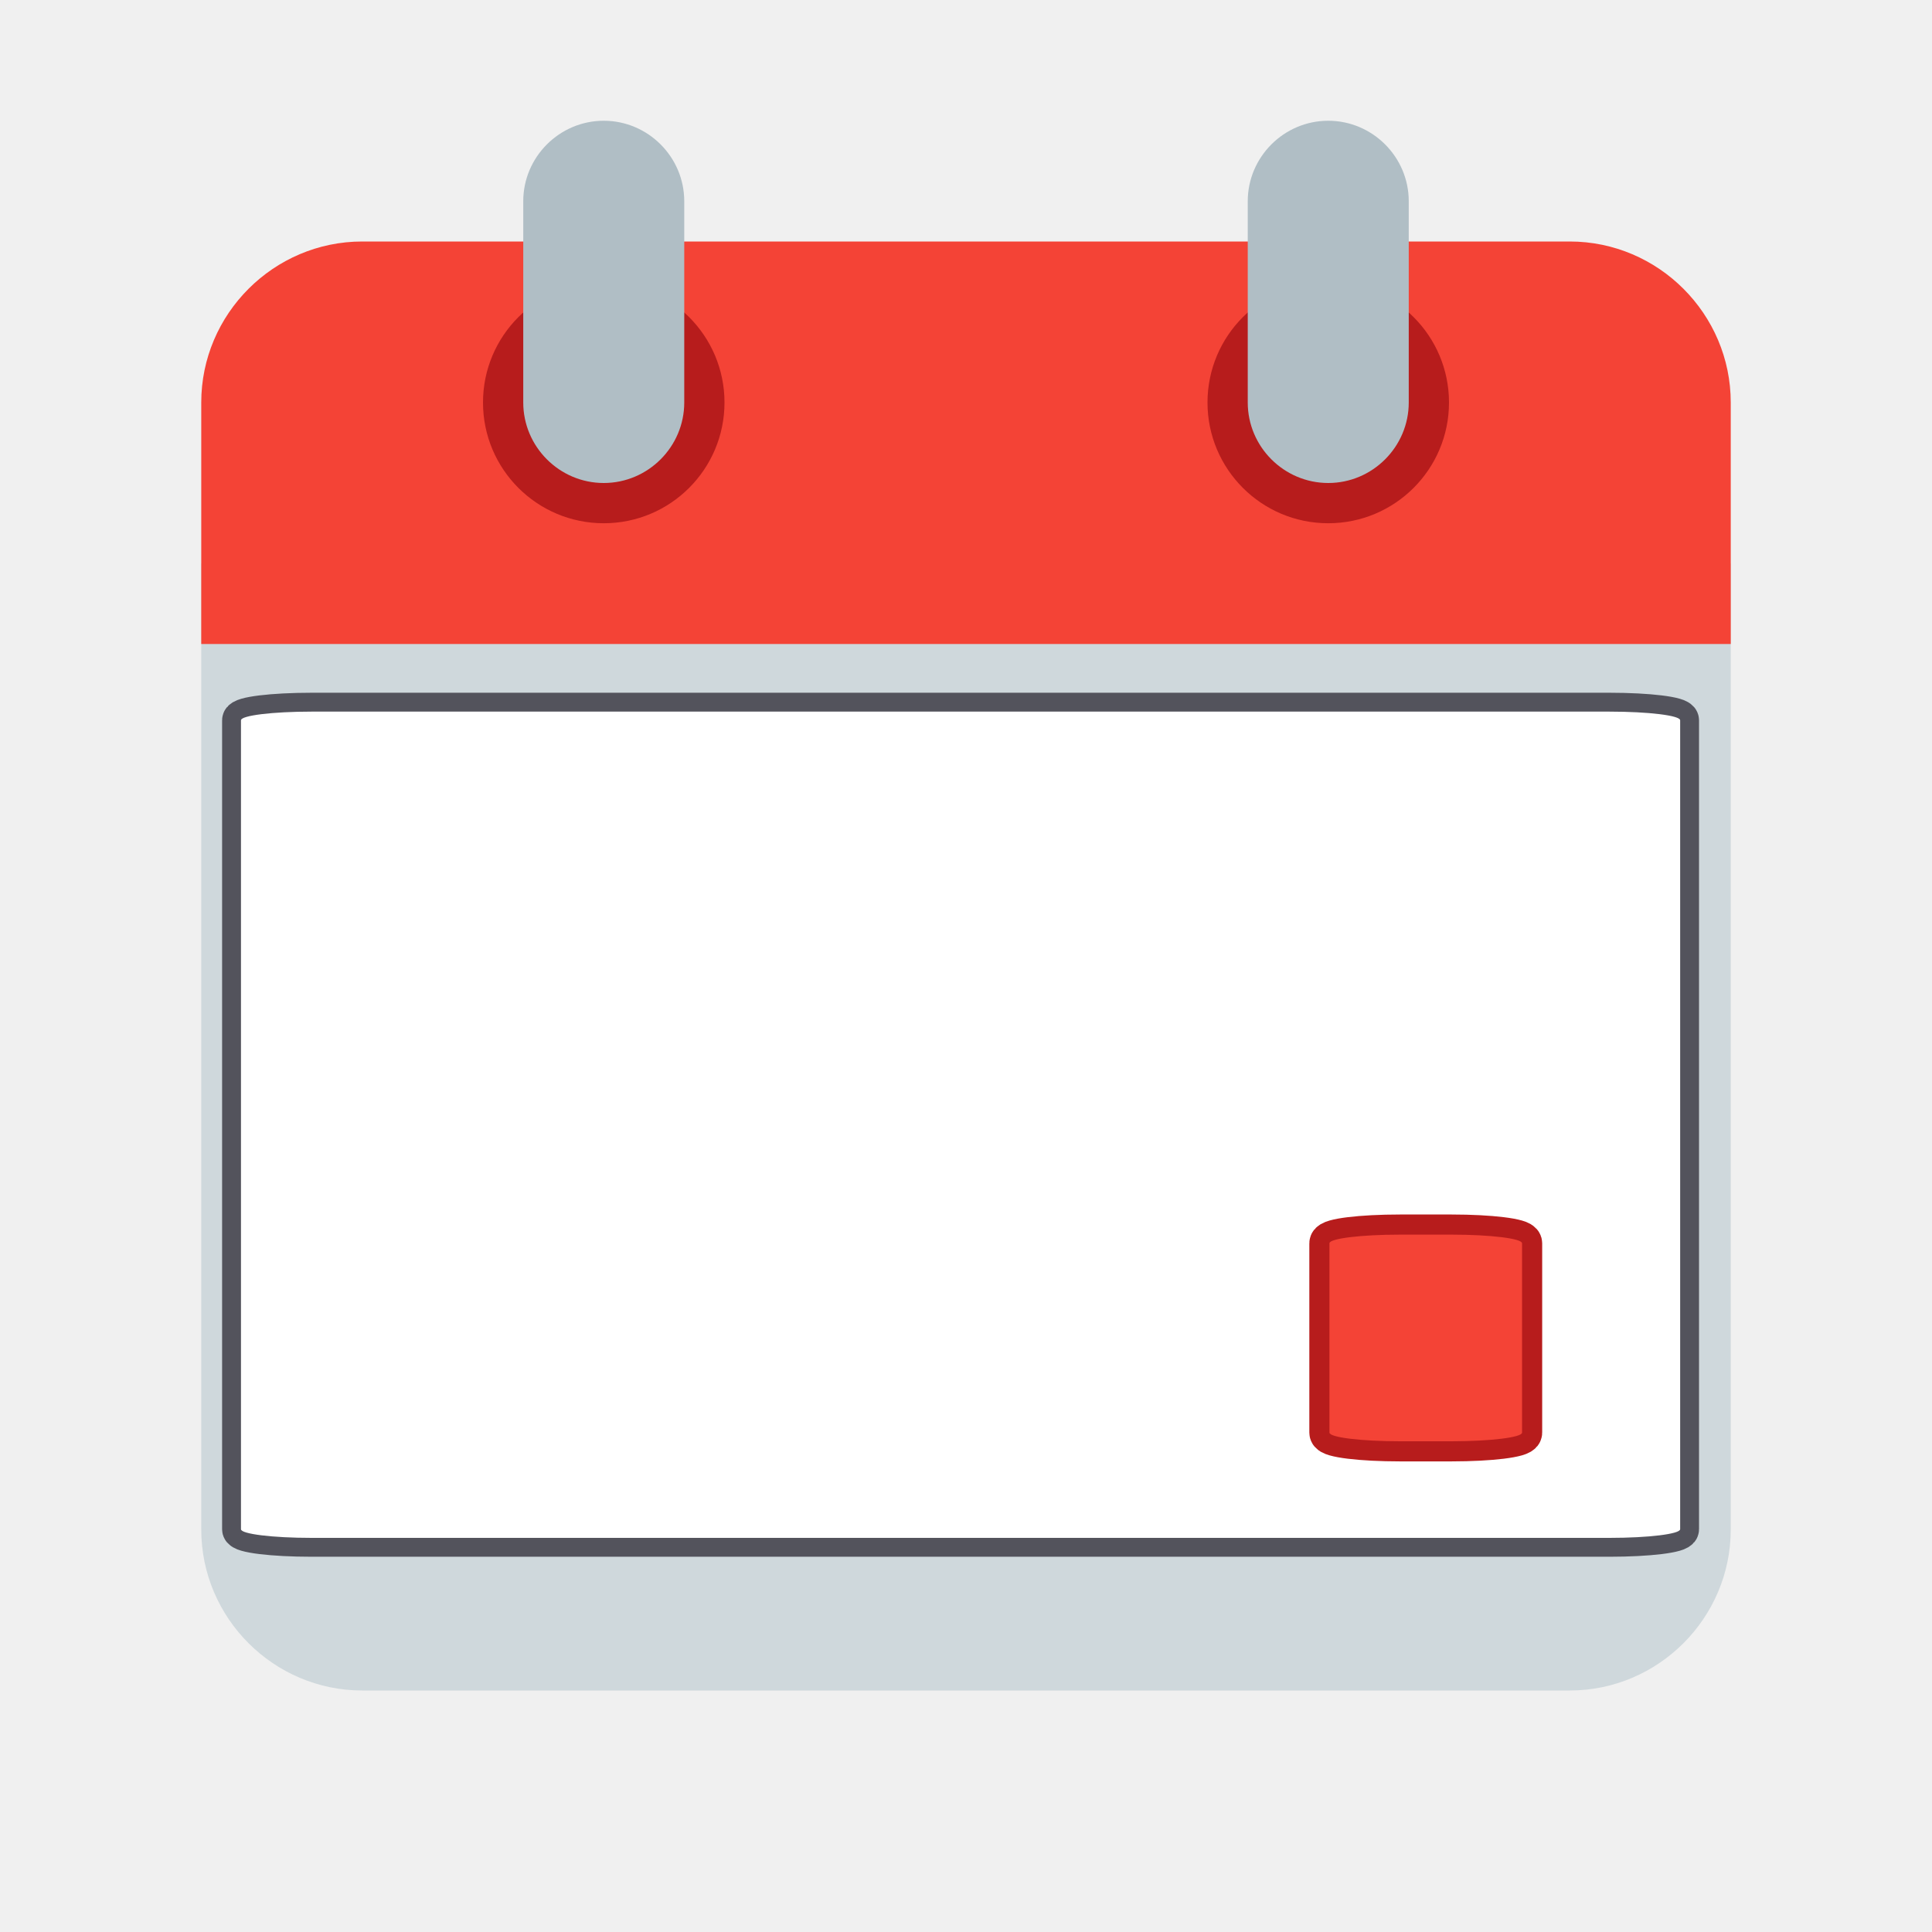
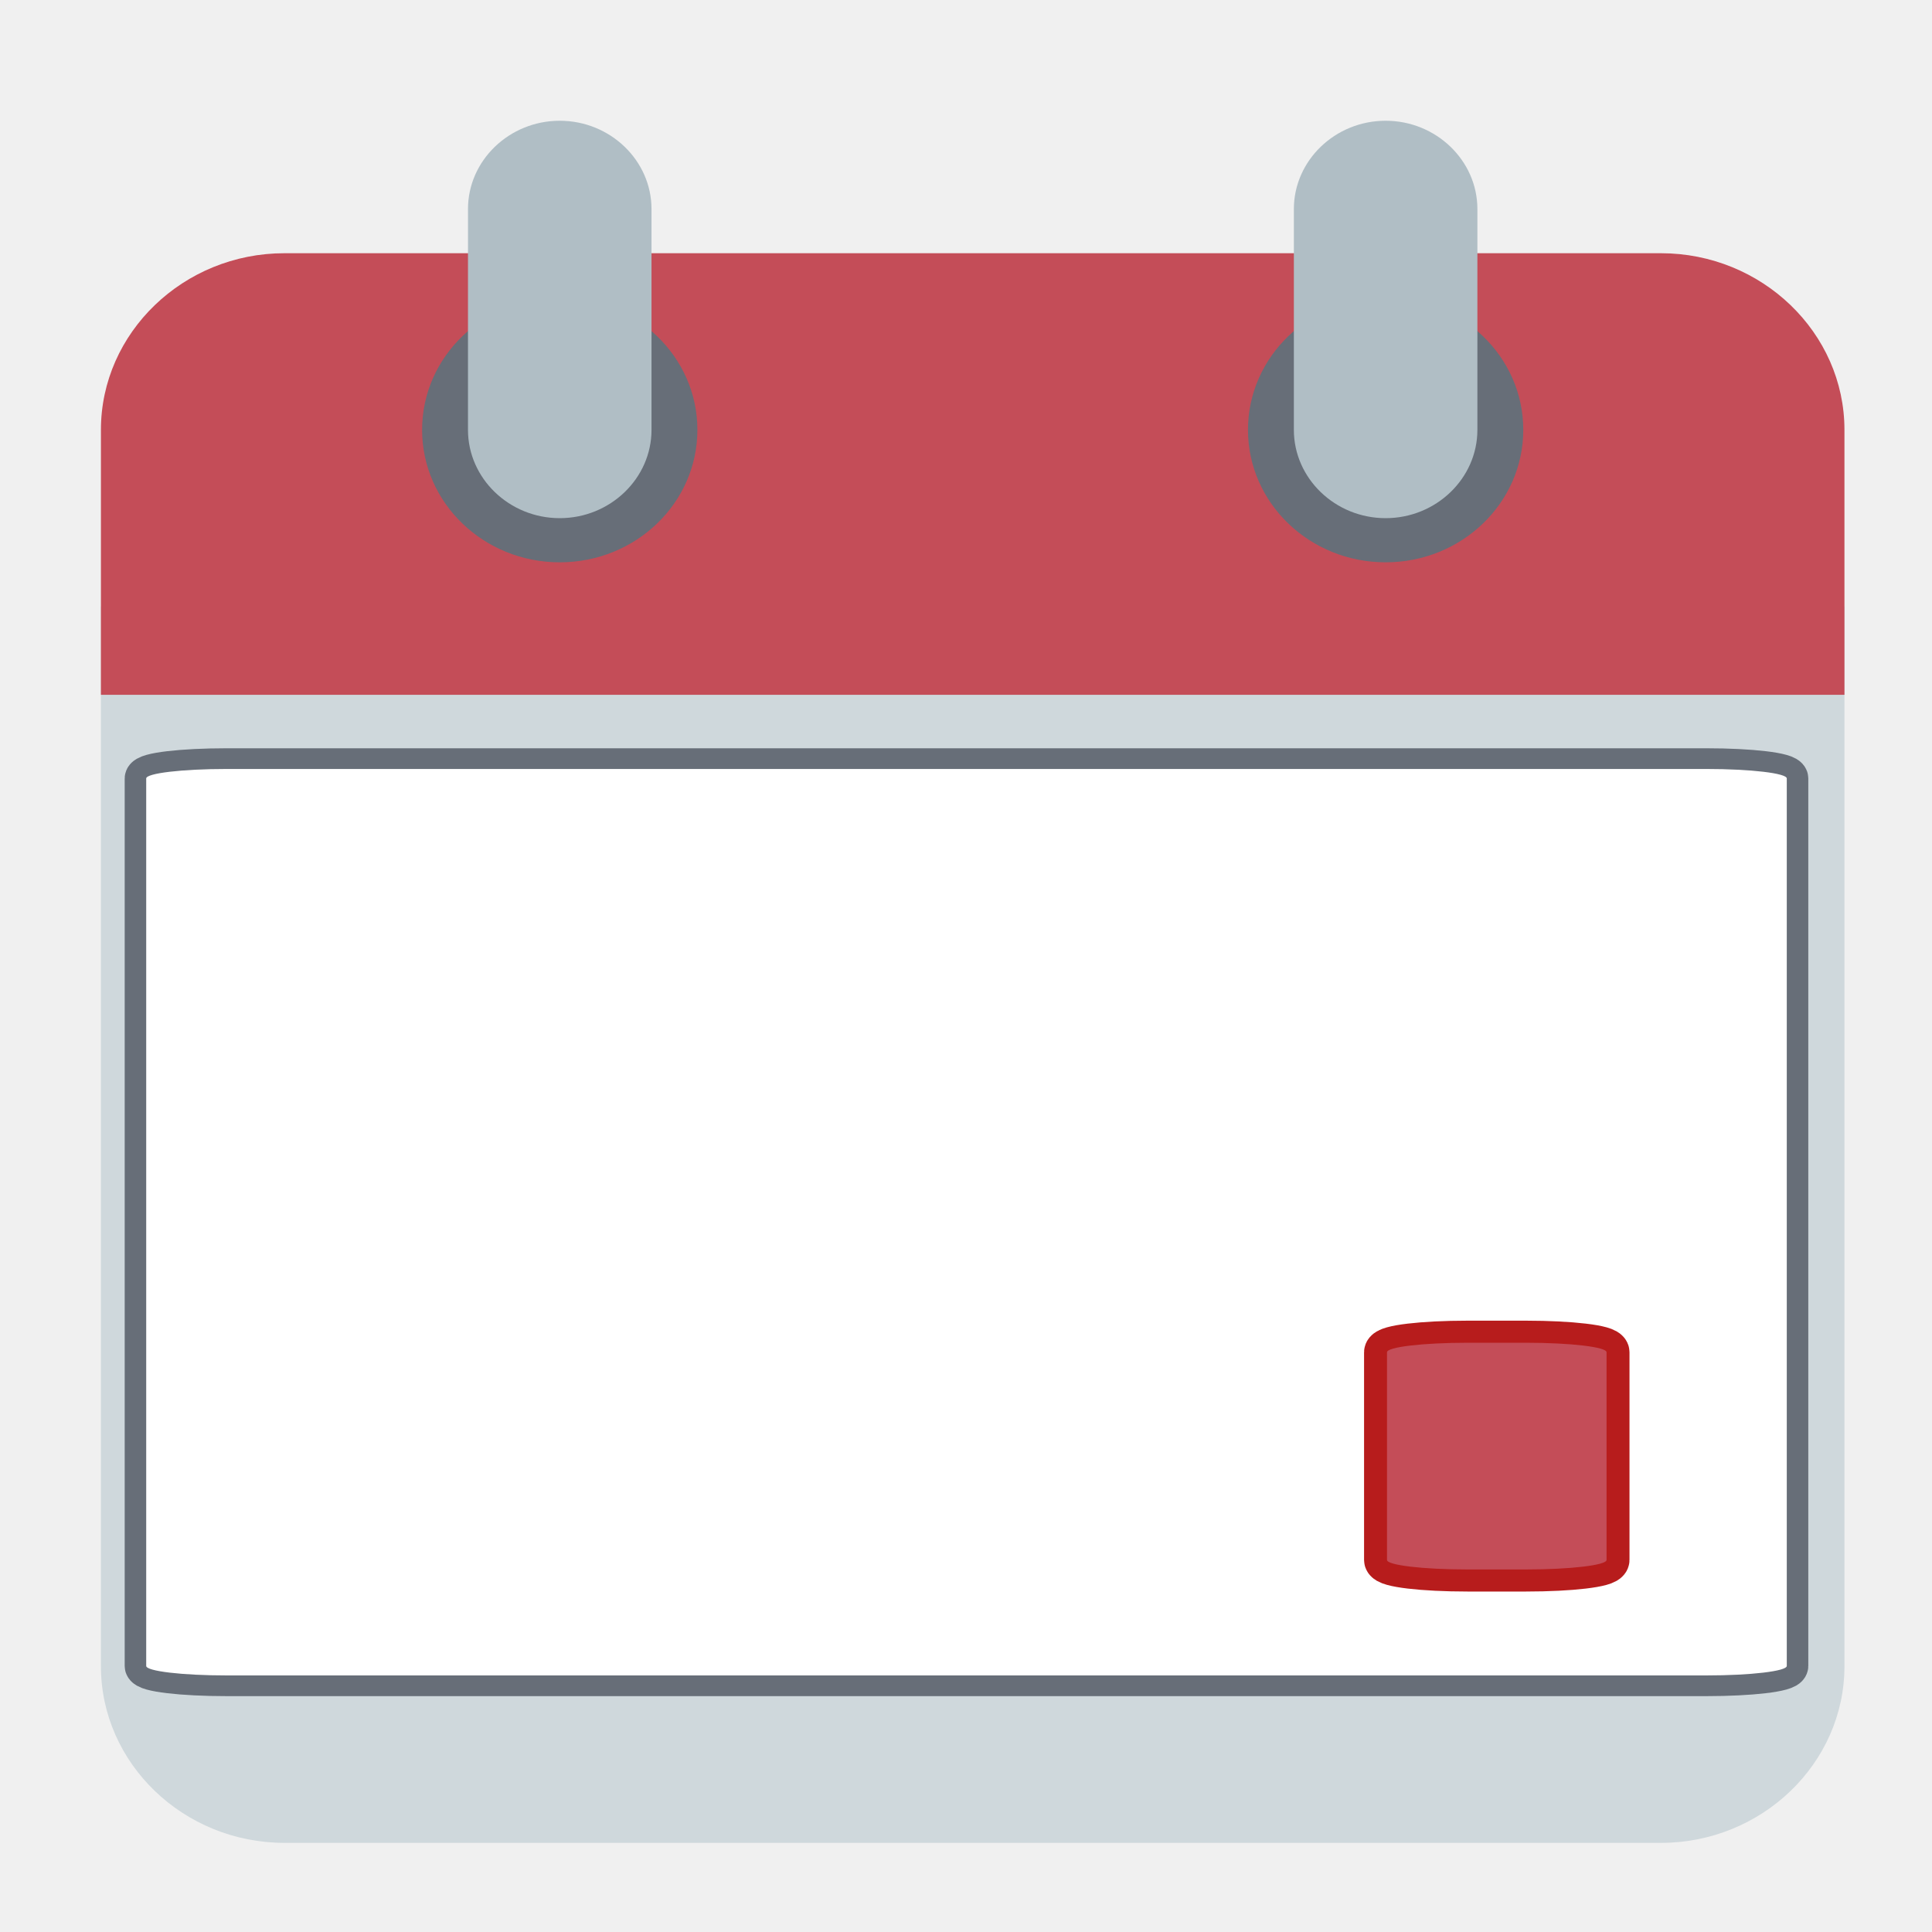
<svg xmlns="http://www.w3.org/2000/svg" version="1" viewBox="0 0 48 48" enable-background="new 0 0 48 48" id="svg32">
  <defs id="defs36">
    <linearGradient id="linearGradient955">
      <stop style="stop-color:#d0cfeb;stop-opacity:1;" offset="0" id="stop953" />
    </linearGradient>
  </defs>
-   <path fill="#CFD8DC" d="M5,38V14h38v24c0,2.2-1.8,4-4,4H9C6.8,42,5,40.2,5,38z" id="path2" />
-   <path fill="#F44336" d="M43,10v6H5v-6c0-2.2,1.8-4,4-4h30C41.2,6,43,7.8,43,10z" id="path4" />
-   <g fill="#B71C1C" id="g10">
-     <circle cx="33" cy="10" r="3" id="circle6" />
-     <circle cx="15" cy="10" r="3" id="circle8" />
+   <g id="g2934" transform="matrix(1.139935,0,0,1.097066,-3.19228,-0.2911983)">
+     <path fill="#cfd8dc" d="M 5,38 V 14 h 38 v 24 c 0,2.2 -1.8,4 -4,4 H 9 C 6.8,42 5,40.2 5,38 Z" id="path2" />
+     <path fill="#F44336" d="m 43,10 v 6 H 5 V 10 C 5,7.8 6.8,6 9,6 h 30 c 2.2,0 4,1.8 4,4 z" id="path4" style="fill:#c44d58;fill-opacity:1" />
+     <g fill="#B71C1C" id="g10" style="fill:#676e78;fill-opacity:1">
+       <circle cx="33" cy="10" r="3" id="circle6" style="fill:#676e78;fill-opacity:1" />
+       <circle cx="15" cy="10" r="3" id="circle8" style="fill:#676e78;fill-opacity:1" />
+     </g>
+     <path d="m 33,3 c -1.1,0 -2,0.9 -2,2 v 5 c 0,1.1 0.9,2 2,2 1.1,0 2,-0.9 2,-2 V 5 C 35,3.9 34.1,3 33,3 Z" id="path12" style="fill:#b0bec5" />
+     <path d="m 15,3 c -1.1,0 -2,0.9 -2,2 v 5 c 0,1.1 0.9,2 2,2 1.1,0 2,-0.9 2,-2 V 5 C 17,3.9 16.1,3 15,3 Z" id="path14" style="fill:#b0bec5" />
+     <g fill="#b0bec5" id="g28">
+       <rect x="13" y="21" width="6" height="6" id="rect18" />
+       <rect x="21" y="21" width="6" height="6" id="rect20" />
+       <rect x="29" y="21" width="6" height="6" id="rect22" />
+       <rect x="13" y="29" width="6" height="6" id="rect24" />
+       <rect x="21" y="29" width="6" height="6" id="rect26" />
+     </g>
+     <rect x="29" y="29" fill="#f44336" width="6" height="6" id="rect30" />
+     <rect style="fill:#ffffff;fill-opacity:1;stroke:#676e78;stroke-width:0.938;stroke-opacity:1;paint-order:stroke fill markers" id="rect951" width="35.756" height="20.528" x="5.987" y="17.68" rx="1.753" ry="0.215" />
+     <rect style="fill:#c44d58;fill-opacity:1;stroke:#b71c1c;stroke-opacity:1;paint-order:stroke fill markers" id="rect1108" width="4.785" height="5.134" x="33.03" y="30.674" rx="1.753" ry="0.215" />
  </g>
-   <g fill="#B0BEC5" id="g16">
-     <path d="M33,3c-1.1,0-2,0.9-2,2v5c0,1.1,0.9,2,2,2s2-0.9,2-2V5C35,3.9,34.1,3,33,3z" id="path12" />
-     <path d="M15,3c-1.1,0-2,0.9-2,2v5c0,1.1,0.9,2,2,2s2-0.9,2-2V5C17,3.9,16.1,3,15,3z" id="path14" />
-   </g>
-   <g fill="#B0BEC5" id="g28">
-     <rect x="13" y="21" width="6" height="6" id="rect18" />
-     <rect x="21" y="21" width="6" height="6" id="rect20" />
-     <rect x="29" y="21" width="6" height="6" id="rect22" />
-     <rect x="13" y="29" width="6" height="6" id="rect24" />
-     <rect x="21" y="29" width="6" height="6" id="rect26" />
-   </g>
-   <rect x="29" y="29" fill="#F44336" width="6" height="6" id="rect30" />
-   <rect style="fill:#ffffff;stroke:#53535c;stroke-width:0.938;stroke-opacity:1;paint-order:stroke fill markers" id="rect951" width="35.756" height="20.528" x="5.987" y="17.68" rx="1.753" ry="0.215" />
-   <rect style="fill:#f44336;fill-opacity:1;stroke:#b71c1c;stroke-opacity:1;paint-order:stroke fill markers" id="rect1108" width="4.785" height="5.134" x="33.03" y="30.674" rx="1.753" ry="0.215" />
</svg>
